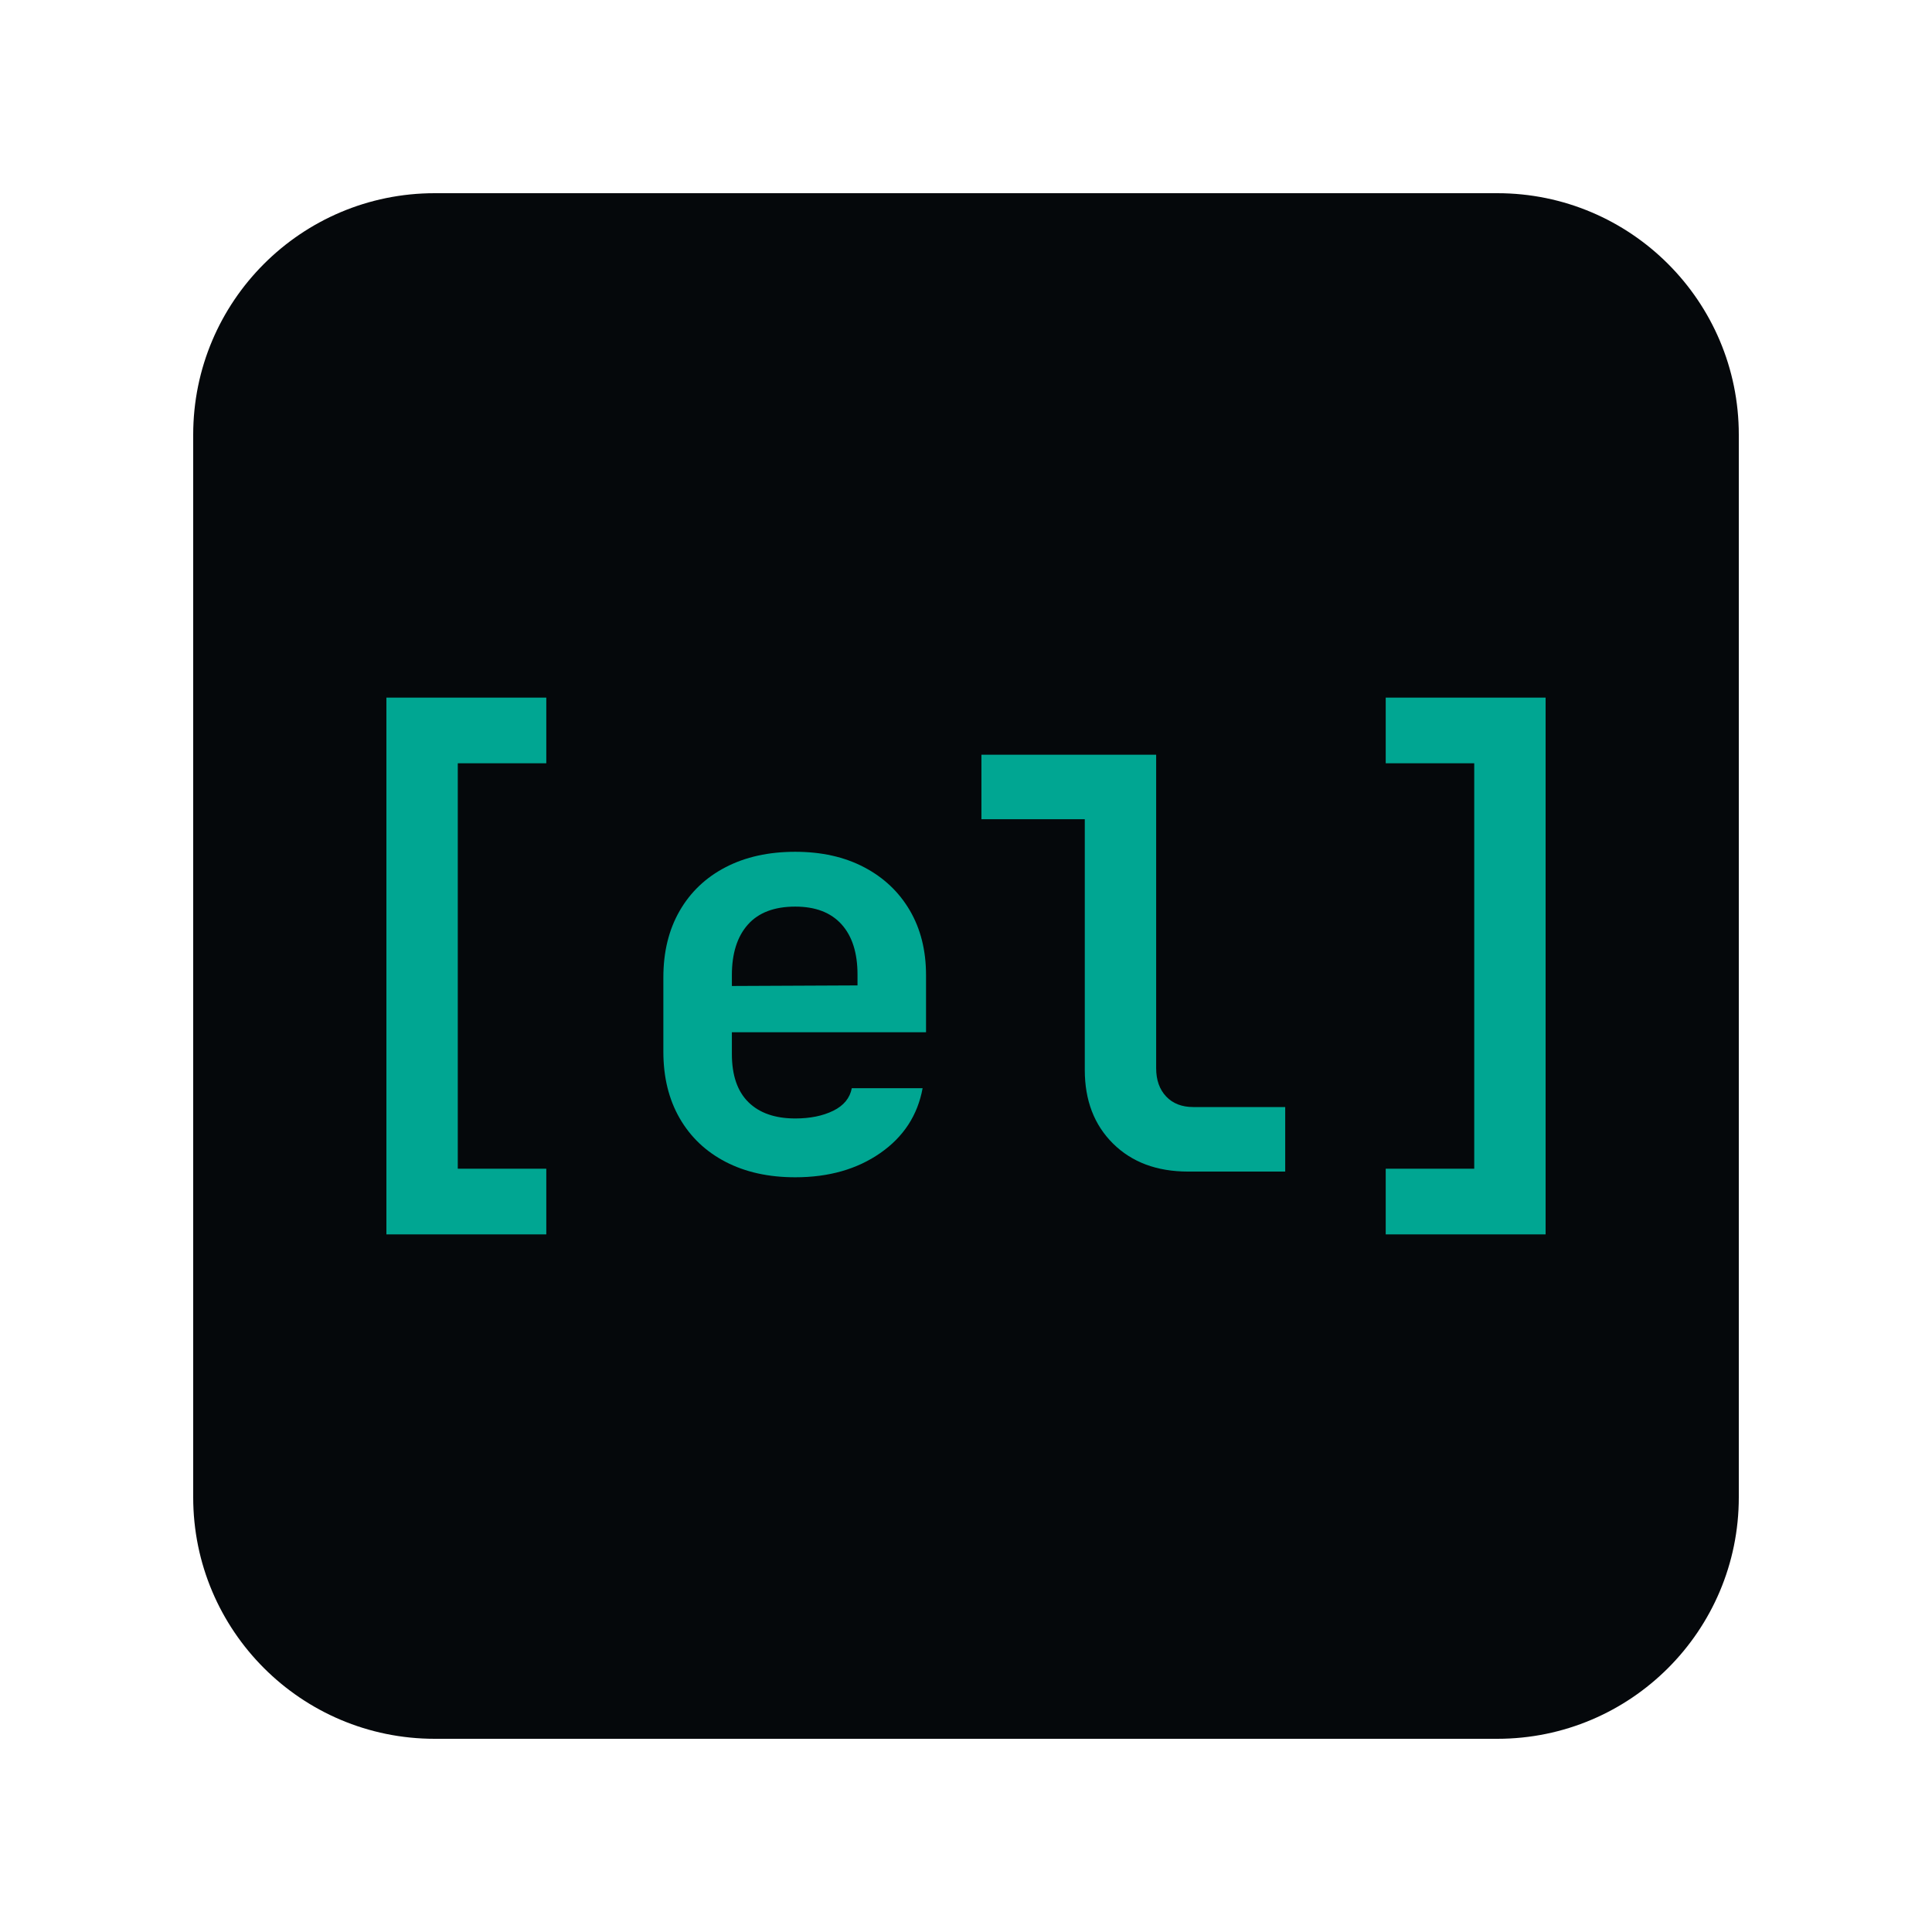
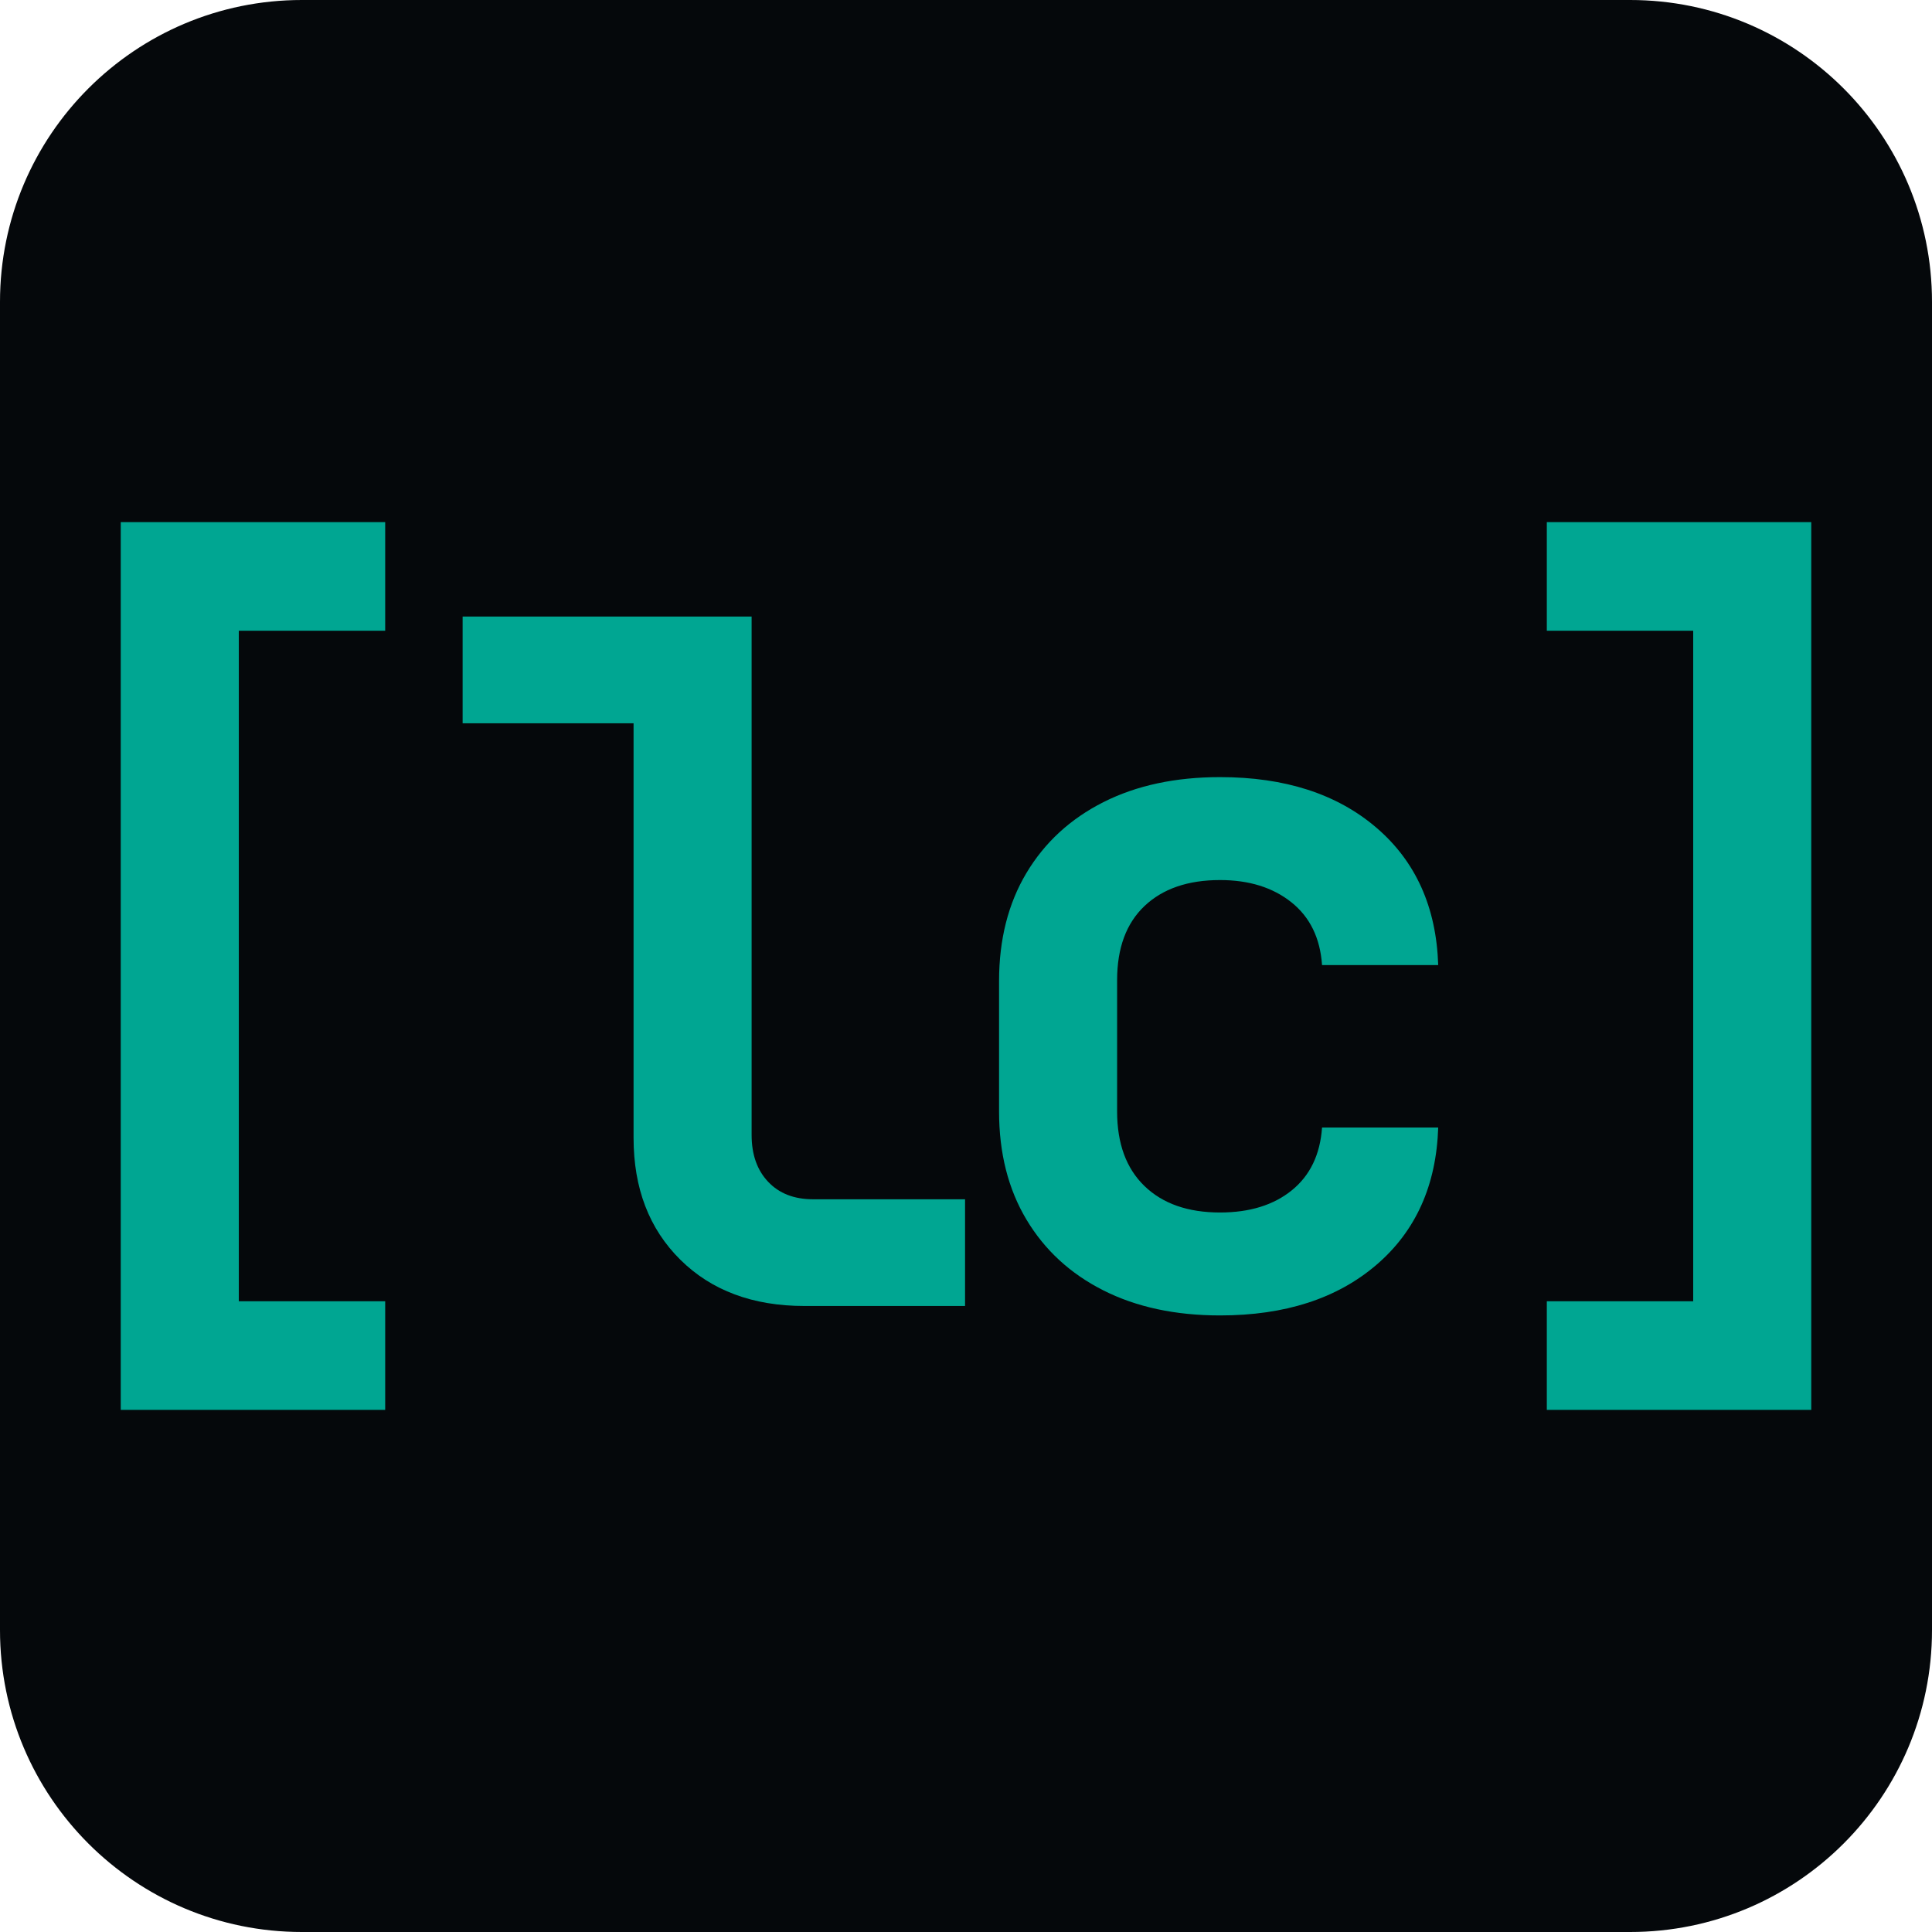
- <svg xmlns="http://www.w3.org/2000/svg" width="40" height="40" viewBox="-16 -16 160 160" role="img" aria-labelledby="title">
-   <rect width="128" height="128" rx="20" fill="#05080b" />
-   <g fill="#00a692" transform="translate(7.251232 81.02463) scale(0.047291 -0.047291)">
+ <svg xmlns="http://www.w3.org/2000/svg" width="40" height="40" viewBox="0 0 64 64" role="img" aria-labelledby="title">
+   <rect width="64" height="64" rx="10" fill="#05080b" />
+   <g fill="#00a692" transform="translate(-1.787709 43.26257) scale(0.031285 -0.031285)">
    <path transform="translate(0 0)" d="M185 -110V830H465V715H310V5H465V-110Z" />
-     <path transform="translate(600 0)" d="M301 -10Q231 -10 179 17Q127 44 98.5 93.5Q70 143 70 210V340Q70 407 98.5 456.5Q127 506 179 533Q231 560 301 560Q370 560 421.5 533Q473 506 501.5 457.5Q530 409 530 344V244H190V206Q190 150 219 121.5Q248 93 301 93Q340 93 367.5 106.5Q395 120 400 146H524Q511 75 450 32.5Q389 -10 301 -10ZM190 344V325L410 326V345Q410 402 382 433Q354 464 301 464Q246 464 218 432.5Q190 401 190 344Z" />
-     <path transform="translate(1200 0)" d="M389 0Q307 0 257.5 49Q208 98 208 178V617H27V730H333V181Q333 150 350.5 131.5Q368 113 398 113H559V0Z" />
-     <path transform="translate(1800 0)" d="M135 -110V5H290V715H135V830H415V-110Z" />
+     <path transform="translate(520 0)" d="M389 0Q307 0 257.5 49Q208 98 208 178V617H27V730H333V181Q333 150 350.5 131.5Q368 113 398 113H559V0Z" />
+     <path transform="translate(1040 0)" d="M309 -10Q238 -10 185.5 16.5Q133 43 104 91.5Q75 140 75 206V344Q75 410 104 458.5Q133 507 185.5 533.5Q238 560 309 560Q412 560 474.5 506.5Q537 453 540 361H417Q414 404 384.5 427.5Q355 451 309 451Q258 451 229 423.5Q200 396 200 345V206Q200 155 229 127Q258 99 309 99Q356 99 385 122.5Q414 146 417 189H540Q537 97 474.5 43.5Q412 -10 309 -10Z" />
+     <path transform="translate(1560 0)" d="M135 -110V5H290V715H135V830H415V-110Z" />
  </g>
</svg>
